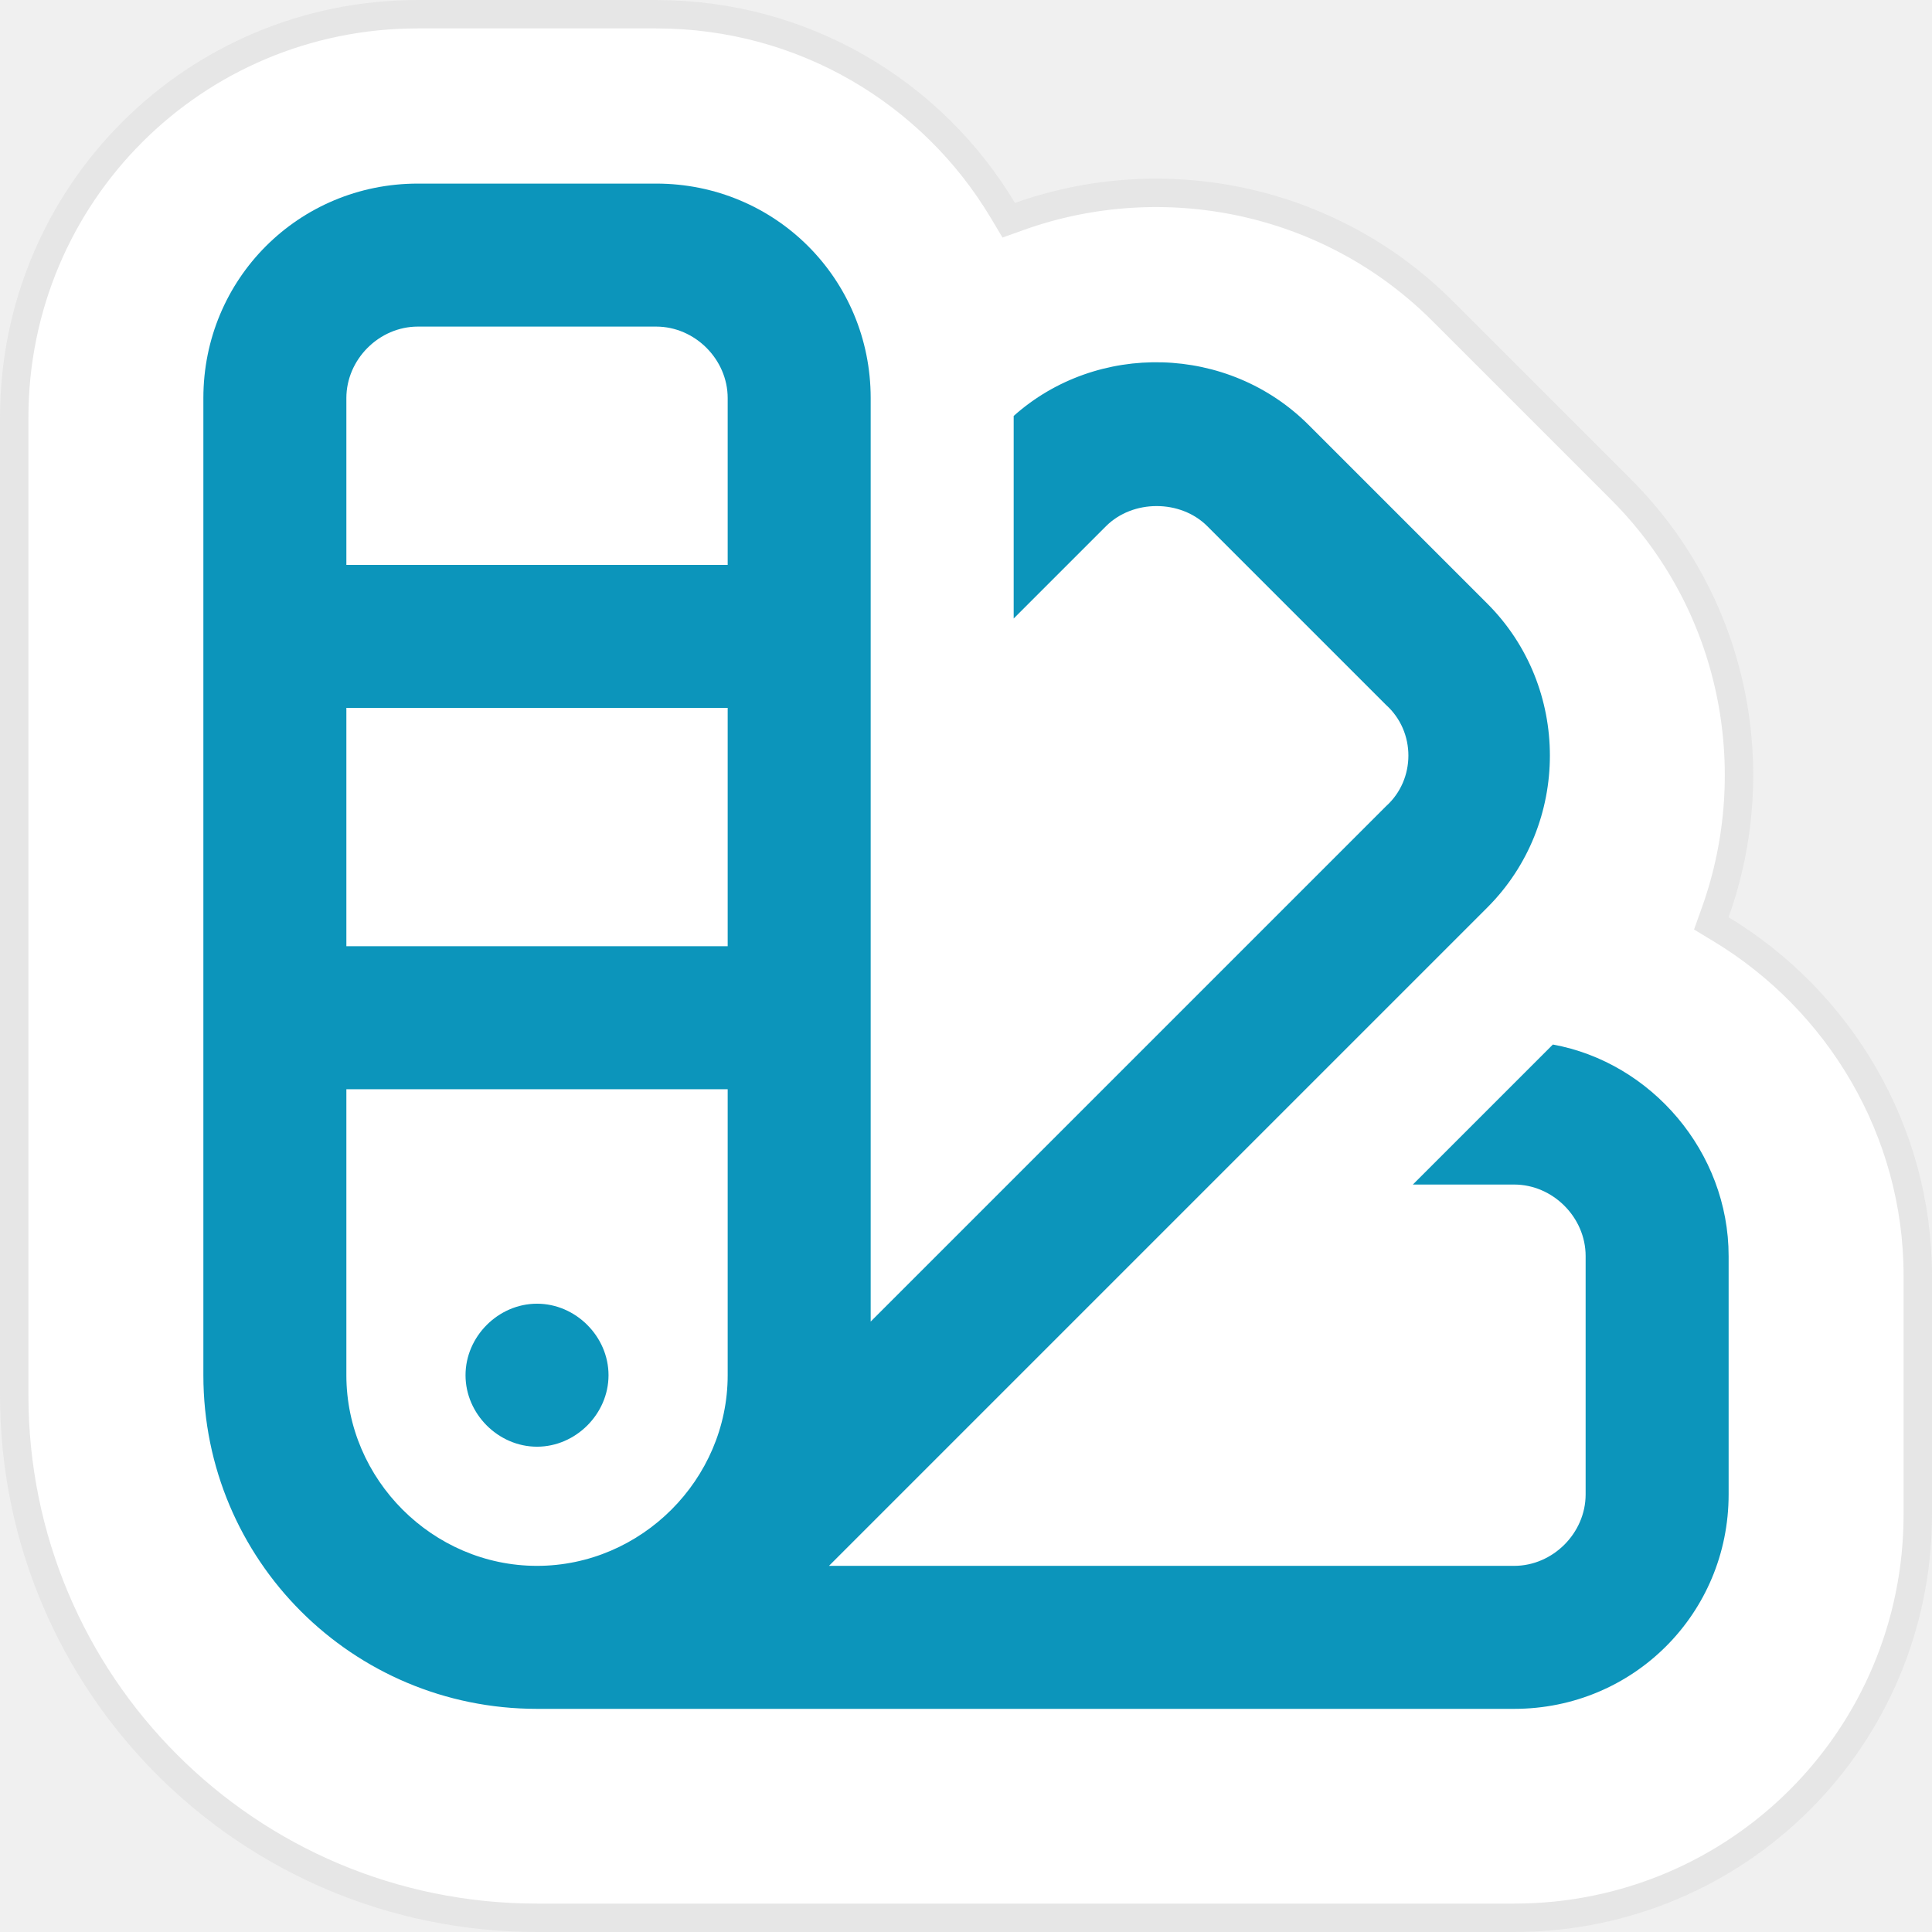
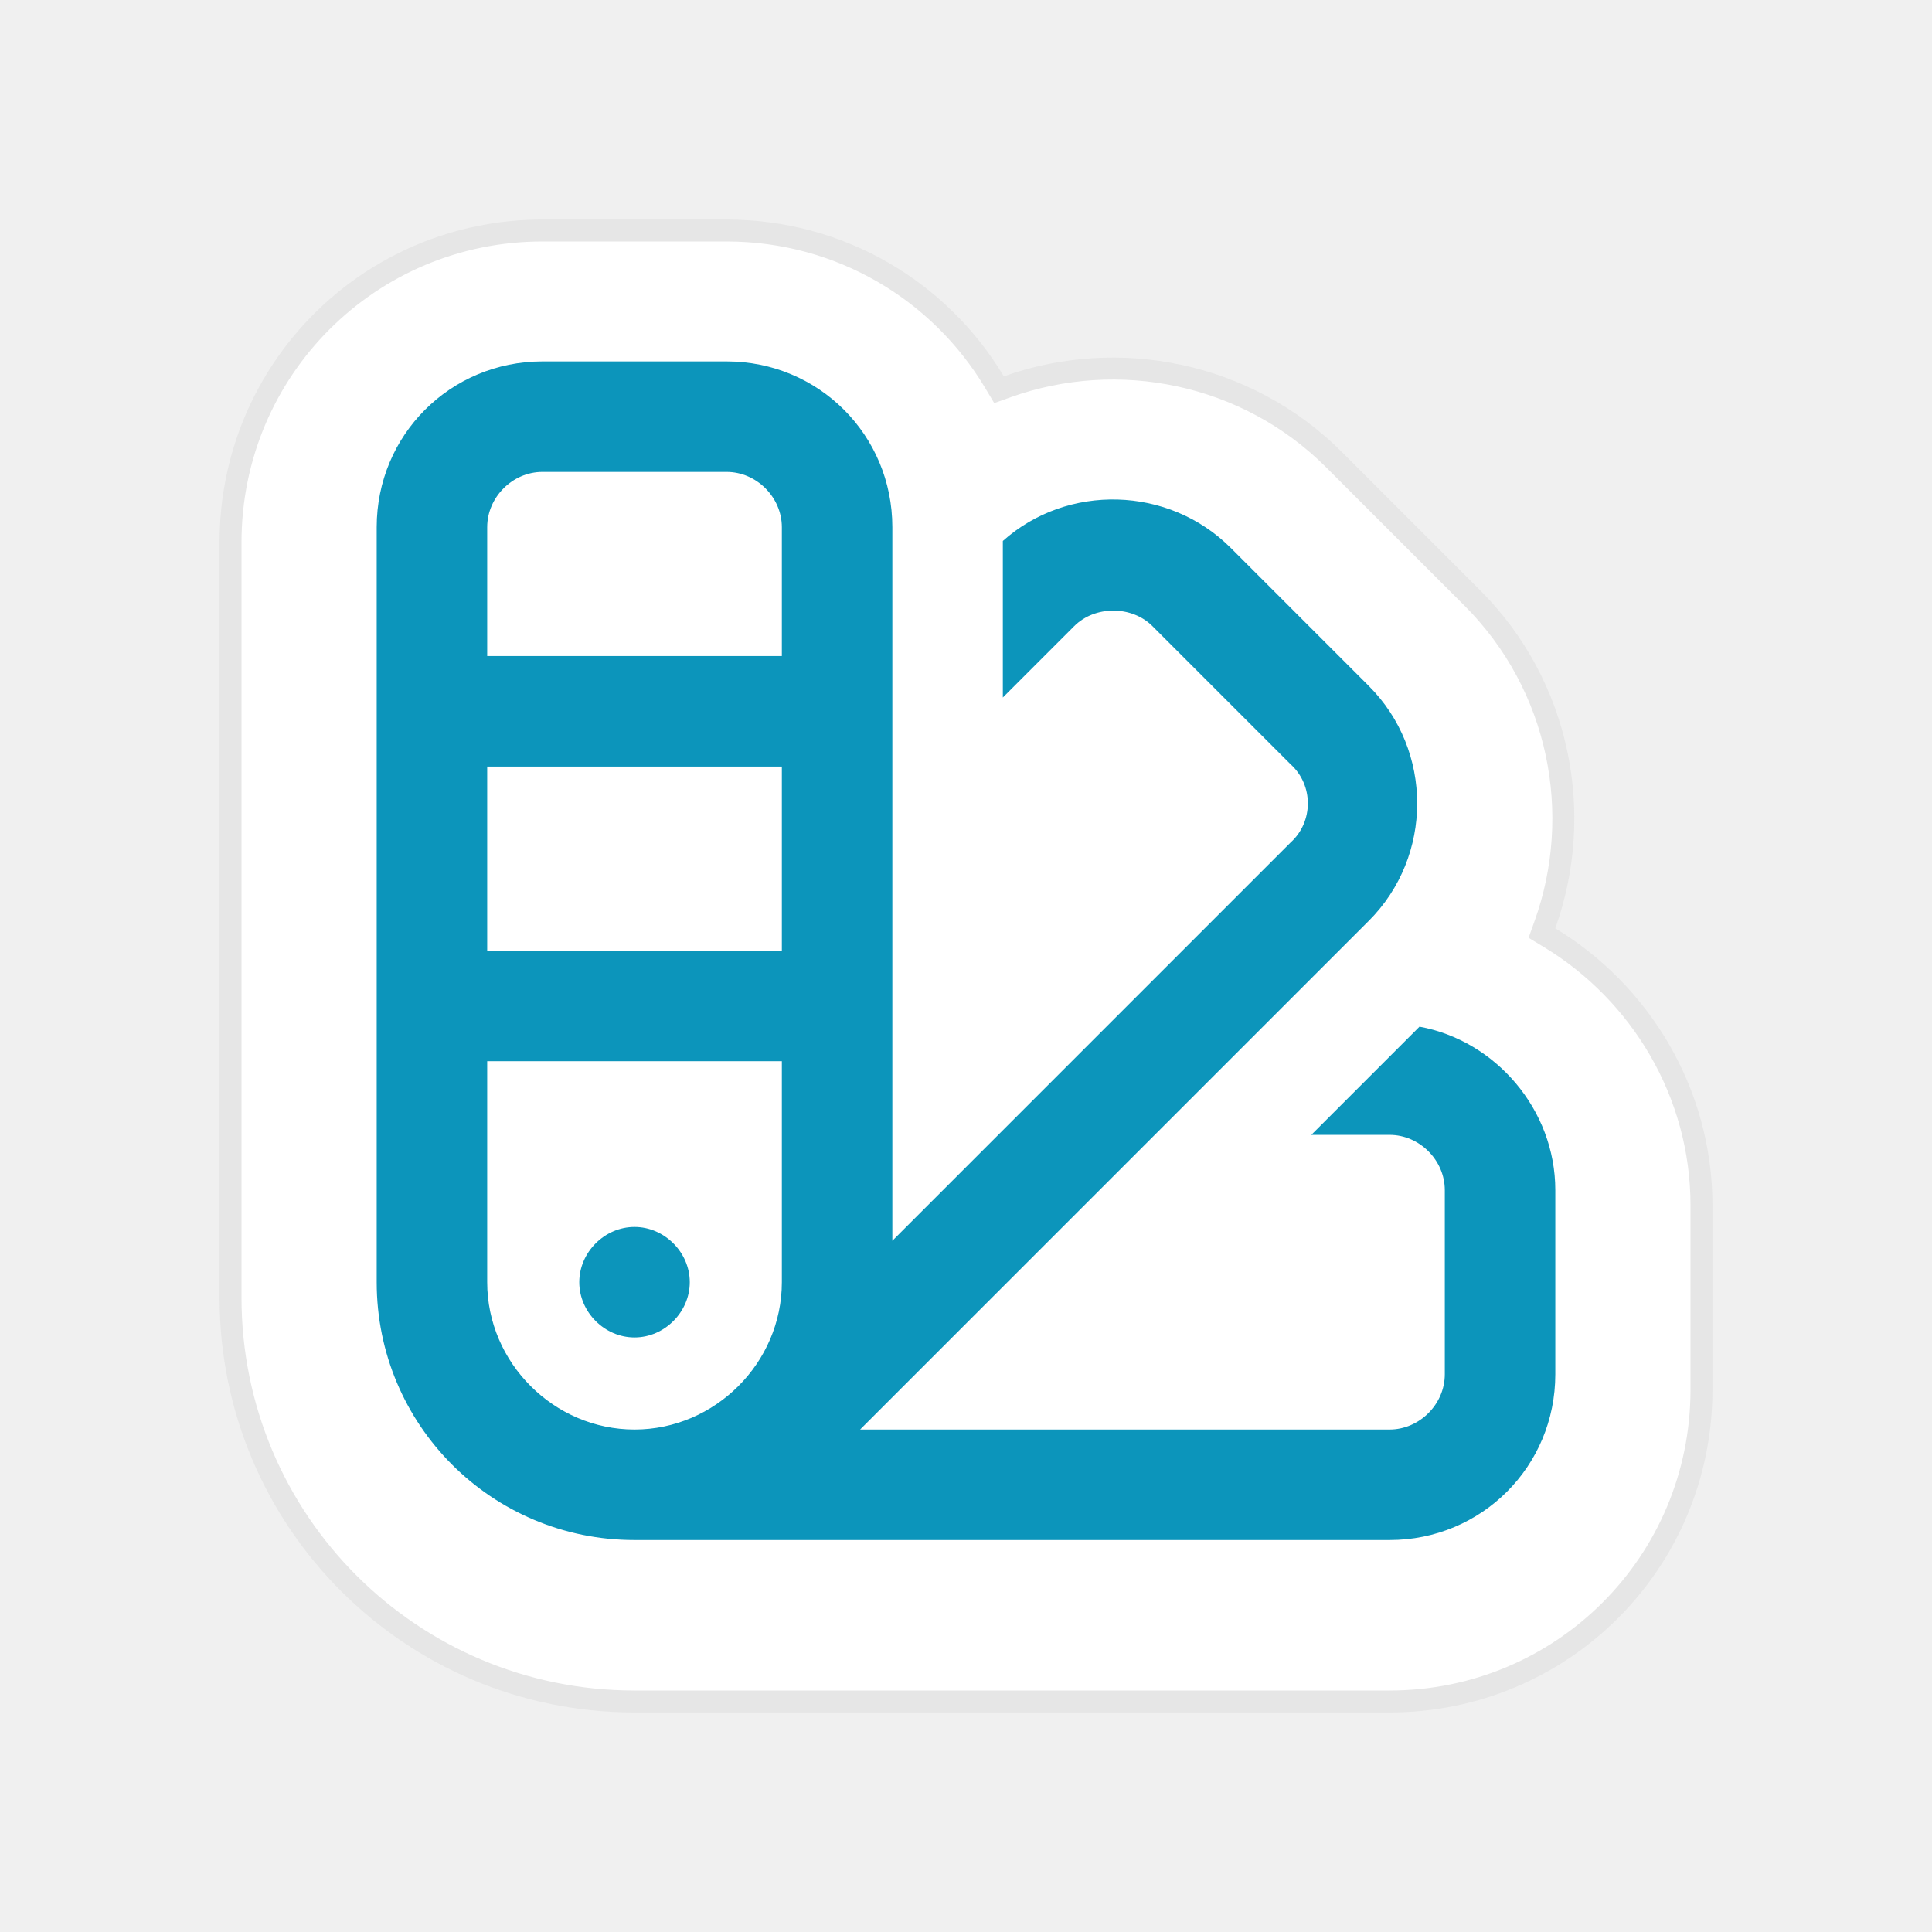
- <svg xmlns="http://www.w3.org/2000/svg" width="68" height="68" viewBox="0 0 68 68" fill="none">
-   <g clip-path="url(#clip0_151_1130)">
-     <path d="M23.095 0C28.473 0 33.157 2.858 35.722 7.143C40.924 5.292 46.981 6.45 51.12 10.589L57.411 16.88C61.562 21.031 62.704 27.084 60.842 32.283C65.112 34.869 68 39.58 68 44.905V53.293C68 61.44 61.44 68 53.293 68H18.901C8.447 68 0 59.553 0 49.099V14.707C0 6.56 6.56 0 14.707 0H23.095Z" fill="white" />
-     <path d="M14.707 0.5H23.096C28.291 0.5 32.815 3.26 35.293 7.399L35.504 7.752L35.89 7.614C40.917 5.825 46.77 6.946 50.767 10.942L57.058 17.233C61.066 21.242 62.171 27.089 60.371 32.114L60.233 32.499L60.583 32.711C64.712 35.211 67.5 39.764 67.5 44.904V53.293C67.5 61.164 61.164 67.5 53.293 67.5H18.901C8.723 67.5 0.5 59.276 0.5 49.099V14.707C0.5 6.836 6.836 0.5 14.707 0.5Z" stroke="black" stroke-opacity="0.1" />
-     <path d="M7.158 48.403V14.011C7.158 9.817 10.513 6.462 14.707 6.462H23.095C27.29 6.462 30.645 9.817 30.645 14.011V46.515L48.784 28.376C49.833 27.432 49.833 25.755 48.784 24.811L42.493 18.52C41.549 17.576 39.872 17.576 38.928 18.52L35.678 21.77V14.64C38.614 12.019 43.227 12.124 46.058 14.955L52.349 21.246C55.285 24.182 55.285 29.005 52.349 31.941L29.177 55.113H53.293C54.656 55.113 55.809 53.96 55.809 52.597V44.209C55.809 42.846 54.656 41.692 53.293 41.692H49.728L54.656 36.764C58.116 37.393 60.842 40.539 60.842 44.209V52.597C60.842 56.791 57.487 60.146 53.293 60.146H18.901C12.4 60.146 7.158 54.904 7.158 48.403ZM18.901 55.113C22.571 55.113 25.612 52.073 25.612 48.403V38.337H12.191V48.403C12.191 52.073 15.232 55.113 18.901 55.113ZM12.191 33.304H25.612V24.916H12.191V33.304ZM12.191 19.883H25.612V14.011C25.612 12.648 24.459 11.495 23.095 11.495H14.707C13.344 11.495 12.191 12.648 12.191 14.011V19.883ZM18.901 50.919C17.538 50.919 16.385 49.766 16.385 48.403C16.385 47.04 17.538 45.886 18.901 45.886C20.264 45.886 21.418 47.04 21.418 48.403C21.418 49.766 20.264 50.919 18.901 50.919Z" fill="#0C95BB" />
-   </g>
-   <defs>
-     <clipPath id="clip0_151_1130">
-       <rect width="68" height="68" fill="white" />
-     </clipPath>
-   </defs>
+ <svg xmlns="http://www.w3.org/2000/svg" width="88" height="88" viewBox="0 0 88 88" fill="none">
+   <path d="M33.095 10C38.472 10 43.157 12.858 45.722 17.143C50.924 15.292 56.981 16.45 61.12 20.589L67.411 26.88C71.562 31.031 72.704 37.084 70.842 42.283C75.112 44.869 78 49.58 78 54.905V63.293C78 71.44 71.44 78 63.293 78H28.901C18.447 78 10 69.553 10 59.099V24.707C10 16.56 16.56 10 24.707 10H33.095Z" fill="white" />
+   <path d="M24.707 10.5H33.096C38.291 10.5 42.815 13.26 45.293 17.399L45.504 17.752L45.89 17.614C50.917 15.825 56.77 16.946 60.767 20.942L67.058 27.233C71.066 31.242 72.171 37.089 70.371 42.114L70.233 42.499L70.583 42.711C74.712 45.211 77.5 49.764 77.5 54.904V63.293C77.5 71.164 71.164 77.5 63.293 77.5H28.901C18.724 77.5 10.5 69.276 10.5 59.099V24.707C10.5 16.836 16.836 10.5 24.707 10.5Z" stroke="black" stroke-opacity="0.1" />
+   <path d="M17.158 58.403V24.011C17.158 19.817 20.513 16.462 24.707 16.462H33.095C37.289 16.462 40.645 19.817 40.645 24.011V56.516L58.784 38.376C59.833 37.432 59.833 35.755 58.784 34.811L52.493 28.52C51.549 27.576 49.872 27.576 48.928 28.52L45.678 31.77V24.64C48.613 22.019 53.227 22.124 56.058 24.955L62.349 31.246C65.285 34.182 65.285 39.005 62.349 41.941L39.177 65.113H63.293C64.656 65.113 65.809 63.96 65.809 62.597V54.209C65.809 52.846 64.656 51.692 63.293 51.692H59.728L64.656 46.764C68.116 47.393 70.842 50.539 70.842 54.209V62.597C70.842 66.791 67.487 70.146 63.293 70.146H28.901C22.4 70.146 17.158 64.904 17.158 58.403ZM28.901 65.113C32.571 65.113 35.612 62.073 35.612 58.403V48.337H22.191V58.403C22.191 62.073 25.231 65.113 28.901 65.113ZM22.191 43.304H35.612V34.916H22.191V43.304ZM22.191 29.883H35.612V24.011C35.612 22.648 34.458 21.495 33.095 21.495H24.707C23.344 21.495 22.191 22.648 22.191 24.011V29.883ZM28.901 60.919C27.538 60.919 26.385 59.766 26.385 58.403C26.385 57.04 27.538 55.886 28.901 55.886C30.264 55.886 31.418 57.04 31.418 58.403C31.418 59.766 30.264 60.919 28.901 60.919Z" fill="#0C95BB" />
</svg>
